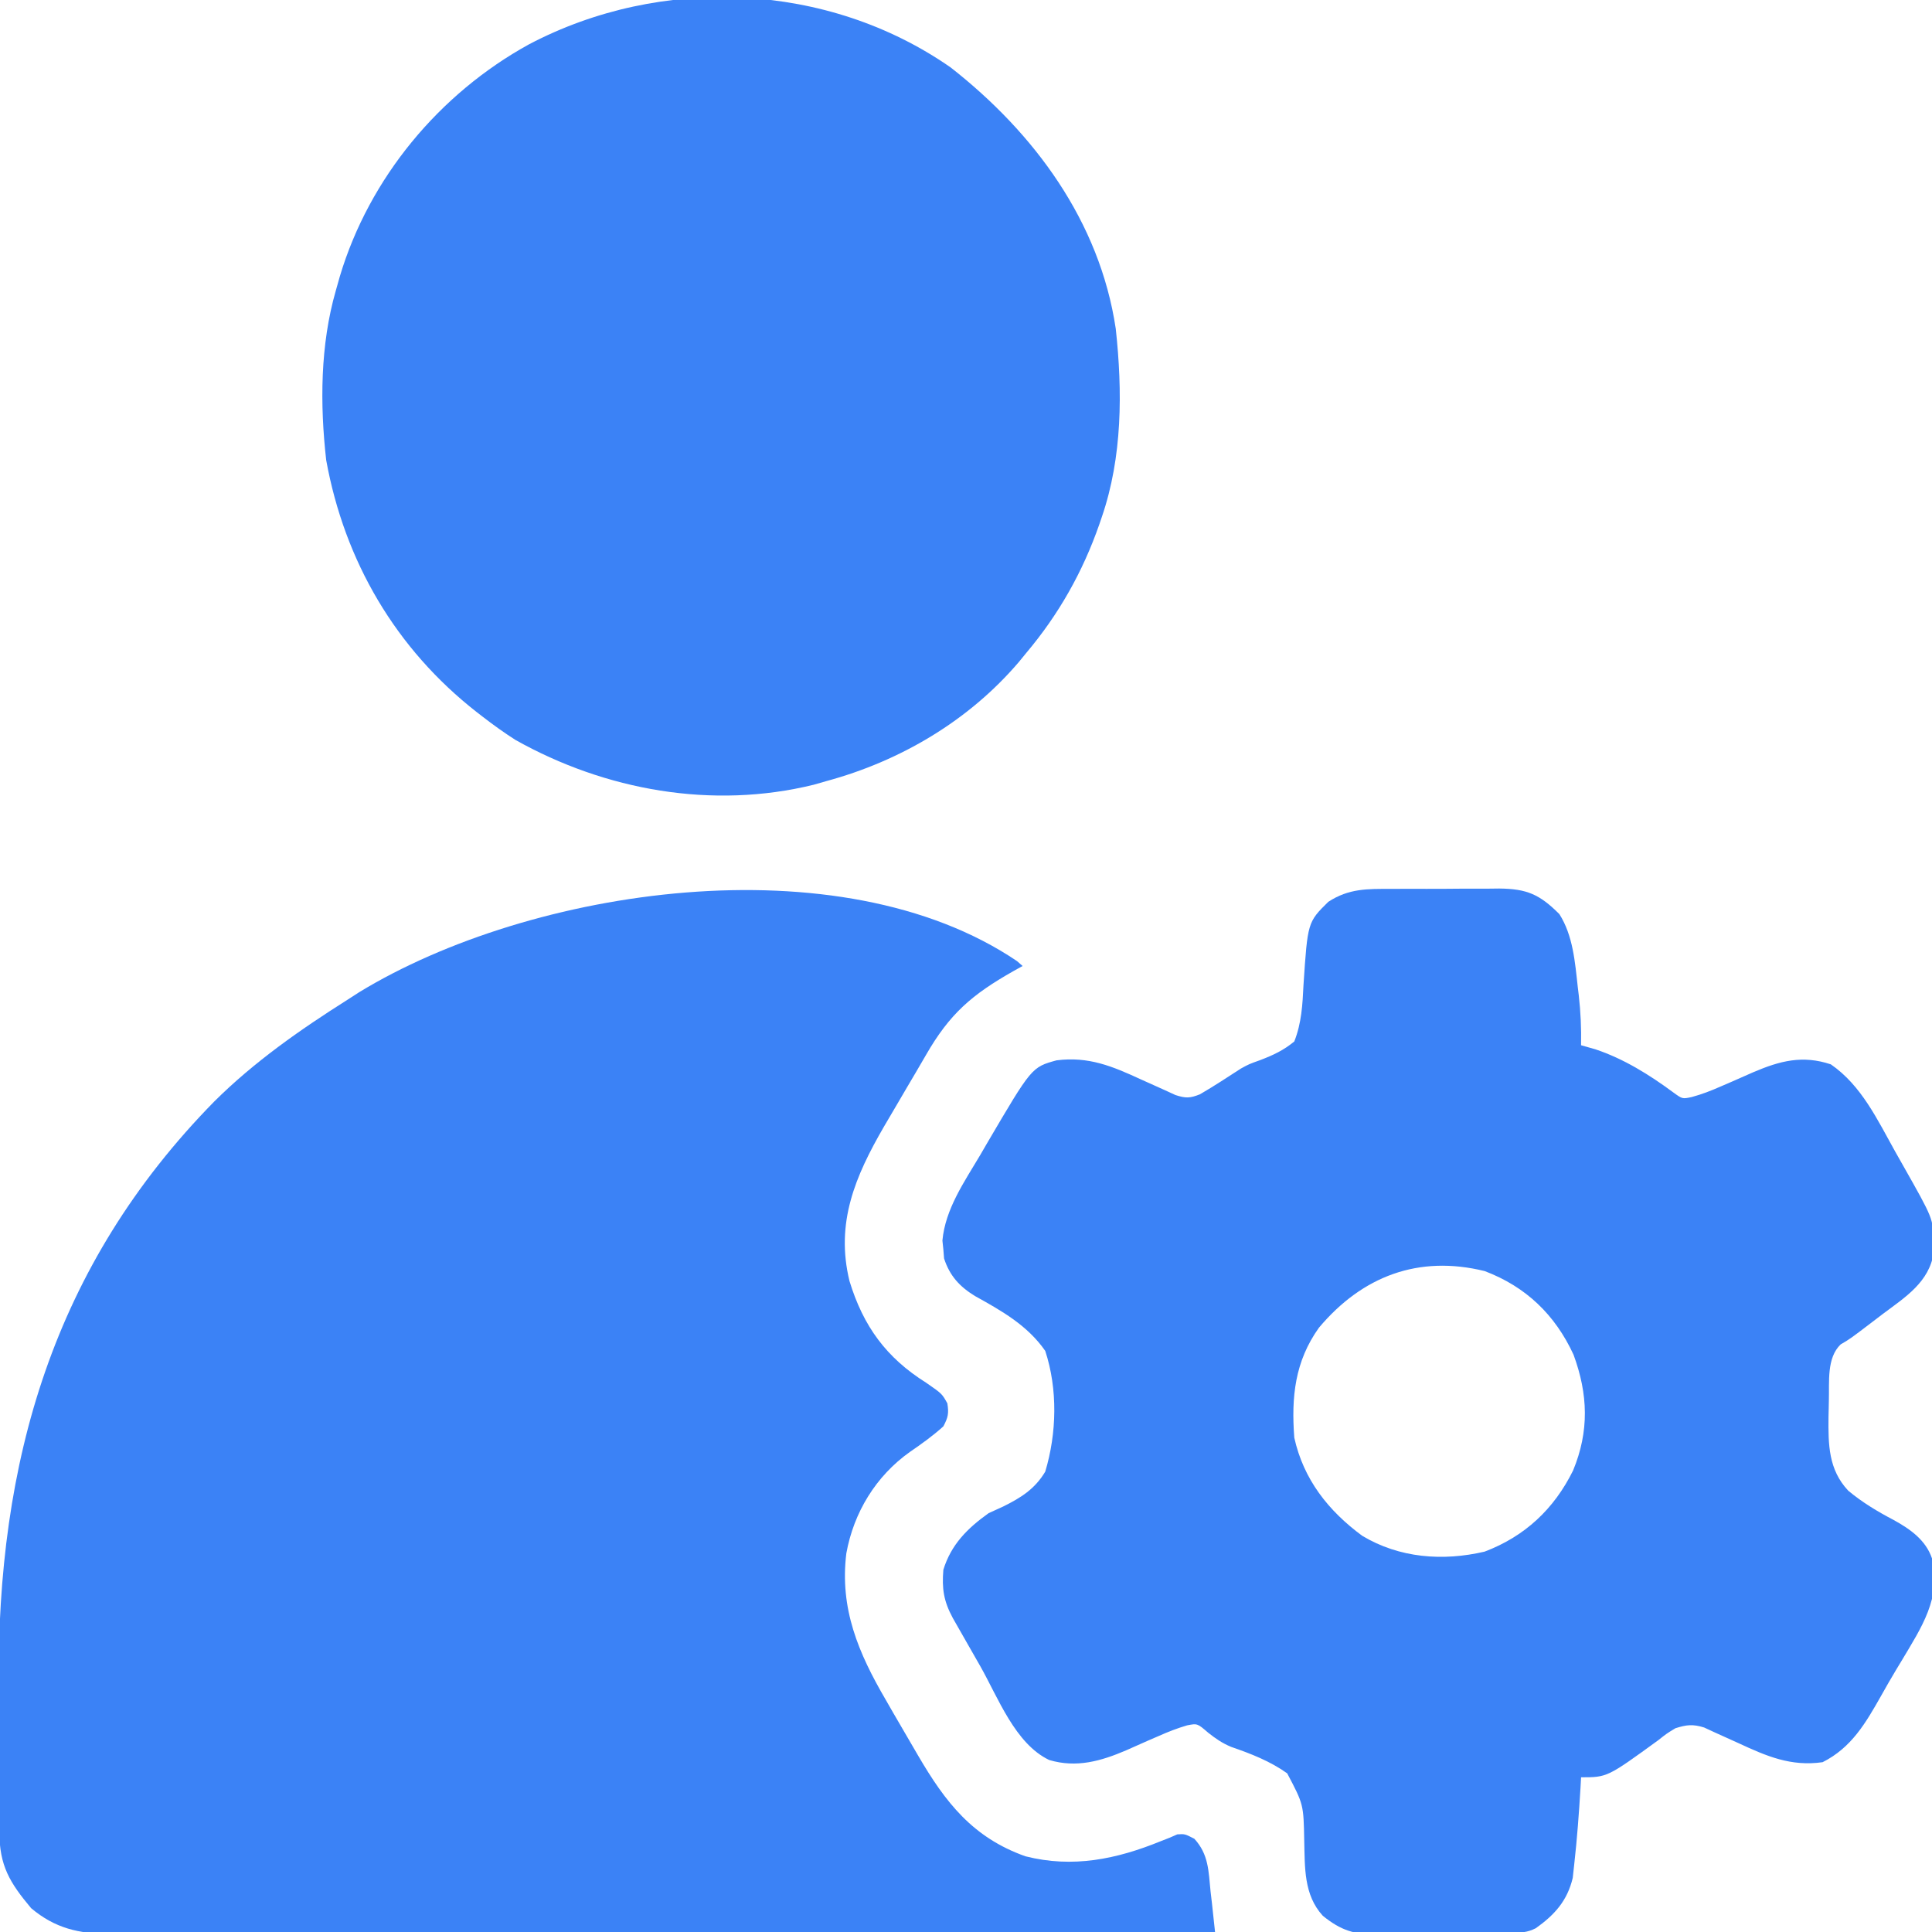
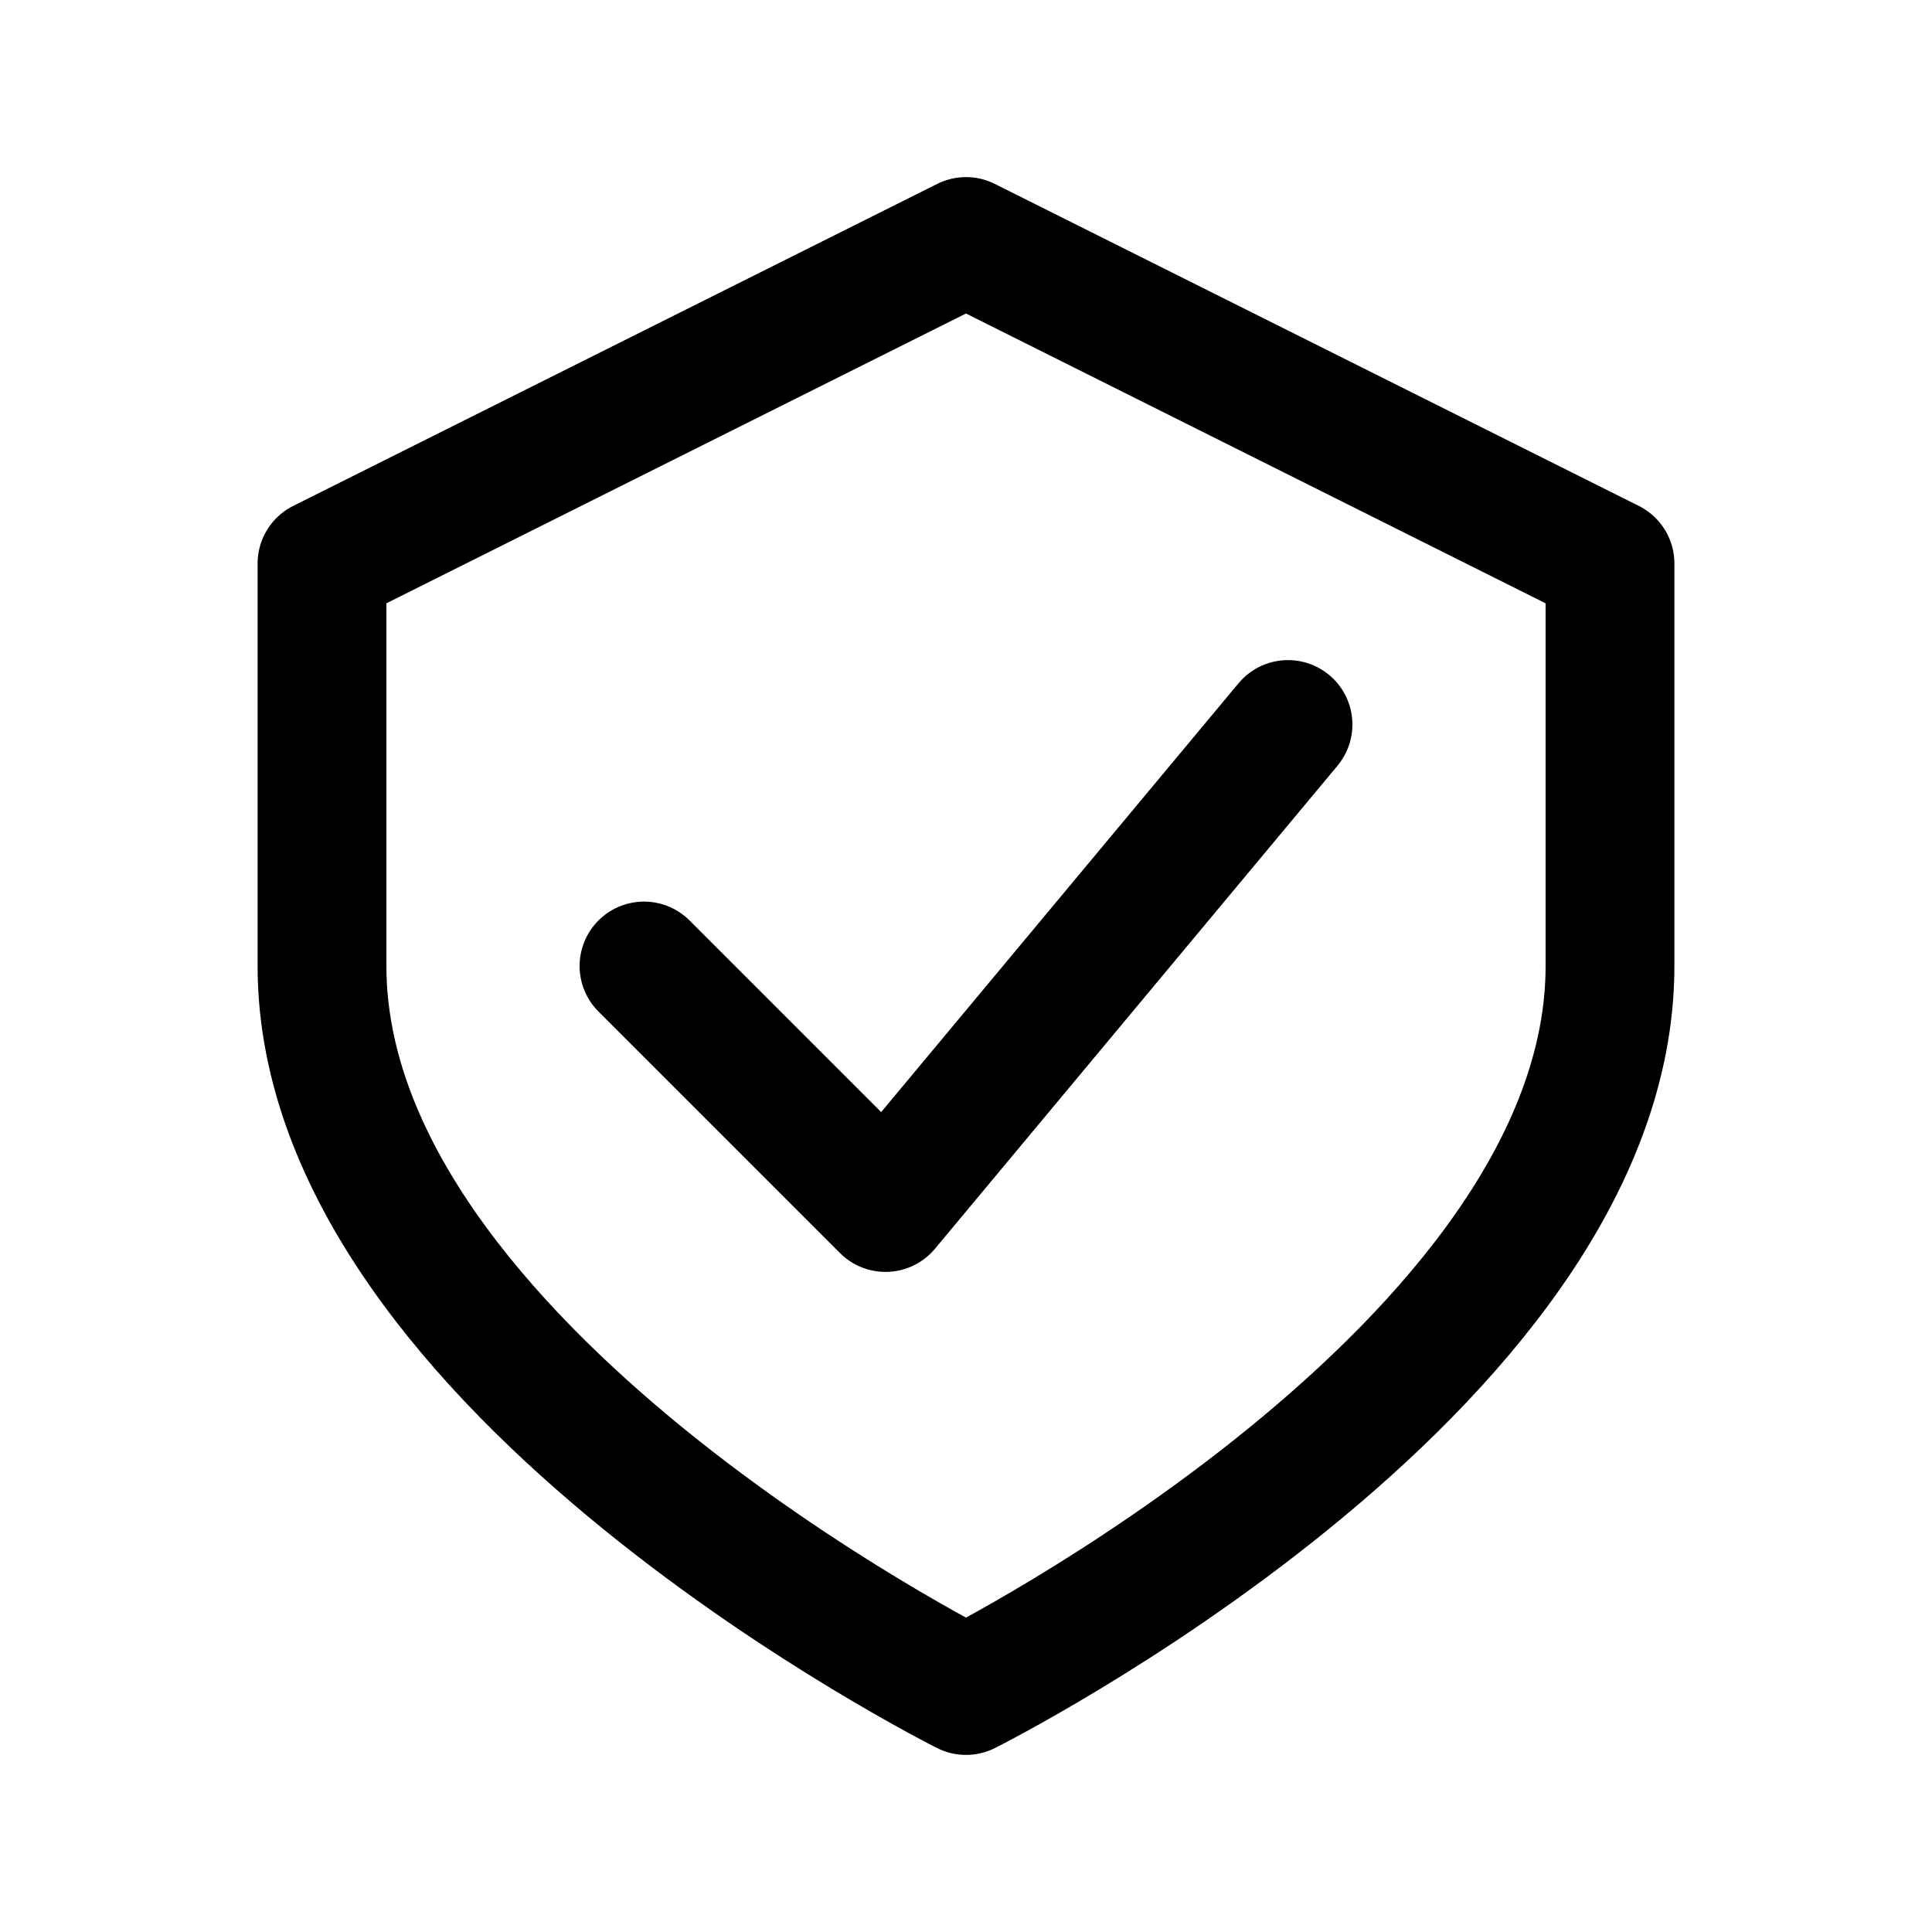
- <svg xmlns="http://www.w3.org/2000/svg" version="1.1" width="512" height="512">
-   <path d="M0 0 C0.485 0.425 0.969 0.851 1.469 1.289 C0.291 1.943 0.291 1.943 -0.91 2.609 C-11.924 8.853 -17.833 13.887 -24.166 24.922 C-25.835 27.816 -27.536 30.69 -29.234 33.566 C-30.246 35.292 -31.258 37.018 -32.267 38.744 C-33.259 40.439 -34.256 42.131 -35.252 43.823 C-42.912 57.041 -48.165 69.354 -44.406 84.789 C-40.737 96.791 -34.636 105.109 -24.094 111.727 C-19.899 114.629 -19.899 114.629 -18.473 117.191 C-18.052 119.815 -18.271 120.927 -19.531 123.289 C-22.327 125.815 -25.314 127.949 -28.414 130.074 C-37.405 136.462 -43.286 146.092 -45.246 156.957 C-47.034 171.582 -42.07 183.31 -34.781 195.789 C-33.846 197.42 -33.846 197.42 -32.893 199.083 C-31.121 202.161 -29.33 205.227 -27.531 208.289 C-26.871 209.423 -26.871 209.423 -26.197 210.579 C-18.986 222.914 -11.766 232.262 2.219 237.227 C14.764 240.408 26.376 237.999 38.102 233.215 C38.883 232.909 39.664 232.604 40.469 232.289 C41.129 232 41.789 231.712 42.469 231.414 C44.469 231.289 44.469 231.289 46.98 232.578 C50.774 236.711 50.739 241.098 51.281 246.539 C51.402 247.57 51.522 248.602 51.646 249.664 C51.94 252.204 52.214 254.745 52.469 257.289 C14.149 257.381 -24.171 257.451 -62.491 257.493 C-67.016 257.498 -71.54 257.504 -76.065 257.509 C-76.966 257.51 -77.867 257.511 -78.795 257.512 C-93.377 257.529 -107.96 257.561 -122.542 257.598 C-137.507 257.635 -152.472 257.657 -167.437 257.665 C-176.669 257.671 -185.902 257.688 -195.135 257.721 C-201.468 257.742 -207.8 257.748 -214.133 257.743 C-217.786 257.741 -221.438 257.744 -225.091 257.766 C-229.055 257.789 -233.019 257.781 -236.984 257.77 C-238.133 257.782 -239.282 257.793 -240.465 257.805 C-248.654 257.744 -254.93 256.318 -261.281 250.977 C-266.962 244.191 -269.675 239.758 -269.708 230.71 C-269.715 229.939 -269.721 229.167 -269.728 228.373 C-269.748 225.81 -269.76 223.247 -269.77 220.684 C-269.776 219.359 -269.776 219.359 -269.782 218.008 C-269.803 213.312 -269.817 208.616 -269.826 203.92 C-269.835 200.078 -269.856 196.237 -269.888 192.396 C-270.377 132.58 -255.489 80.716 -212.719 37.164 C-202.177 26.693 -190.051 18.213 -177.531 10.289 C-176.482 9.612 -175.433 8.936 -174.352 8.238 C-128.958 -19.453 -47.036 -31.793 0 0 Z " fill="#3b82f6" transform="translate(269.5312,254.7109)" />
-   <path d="M0 0 C1.02 -0.005 2.041 -0.01 3.092 -0.016 C5.244 -0.022 7.396 -0.021 9.547 -0.012 C12.833 -0.004 16.117 -0.033 19.402 -0.064 C21.497 -0.066 23.592 -0.065 25.688 -0.062 C26.666 -0.074 27.644 -0.085 28.652 -0.097 C36.001 -0.022 39.357 1.447 44.594 6.684 C48.211 12.367 48.741 19.408 49.469 25.996 C49.555 26.712 49.641 27.428 49.73 28.166 C50.241 32.619 50.426 36.952 50.344 41.434 C51.581 41.784 52.819 42.135 54.094 42.496 C61.601 44.987 68.444 49.246 74.781 53.934 C77.192 55.691 77.192 55.691 79.692 55.156 C82.376 54.425 84.787 53.494 87.328 52.367 C88.732 51.763 88.732 51.763 90.164 51.146 C92.106 50.301 94.043 49.447 95.977 48.584 C103.085 45.551 109.04 43.999 116.531 46.496 C124.658 52.095 128.898 61.221 133.594 69.621 C134.32 70.905 135.046 72.188 135.773 73.471 C143.643 87.391 143.643 87.391 143.719 93.309 C143.747 94.317 143.775 95.325 143.805 96.363 C142.627 104.21 136.284 108.175 130.344 112.621 C129.133 113.544 129.133 113.544 127.898 114.486 C121.587 119.293 121.587 119.293 119.146 120.705 C115.397 124.301 116.16 130.585 116.012 135.539 C115.998 136.268 115.983 136.996 115.969 137.746 C115.943 138.84 115.943 138.84 115.917 139.956 C115.847 147.262 115.881 153.881 121.156 159.488 C124.873 162.587 128.891 164.996 133.169 167.24 C137.535 169.636 141.693 172.55 143.344 177.434 C145.956 187.813 140.454 195.857 135.363 204.43 C134.854 205.271 134.344 206.113 133.819 206.98 C132.456 209.247 131.146 211.535 129.855 213.844 C125.797 221.017 122.004 227.604 114.344 231.434 C105.931 232.623 99.547 229.856 92.031 226.371 C89.936 225.41 87.836 224.46 85.73 223.523 C84.815 223.099 83.899 222.675 82.956 222.238 C79.94 221.309 78.33 221.501 75.344 222.434 C73.032 223.84 73.032 223.84 70.781 225.621 C57.279 235.434 57.279 235.434 50.344 235.434 C50.27 236.797 50.27 236.797 50.195 238.188 C49.792 244.974 49.289 251.74 48.531 258.496 C48.401 259.683 48.271 260.871 48.137 262.094 C46.698 268.154 43.333 271.888 38.344 275.434 C35.979 276.616 34.477 276.591 31.837 276.642 C30.902 276.662 29.967 276.681 29.004 276.701 C24.711 276.759 20.418 276.808 16.125 276.839 C13.865 276.86 11.605 276.894 9.345 276.941 C6.081 277.008 2.819 277.036 -0.445 277.055 C-1.448 277.083 -2.45 277.11 -3.483 277.139 C-9.672 277.121 -13.286 276.052 -18.108 272.124 C-23.17 266.596 -22.836 259.328 -23.021 252.259 C-23.199 242.615 -23.199 242.615 -27.537 234.388 C-32.103 231.139 -37.098 229.208 -42.365 227.385 C-44.735 226.401 -46.446 225.222 -48.453 223.637 C-51.341 221.144 -51.341 221.144 -54.047 221.667 C-56.682 222.441 -59.099 223.38 -61.605 224.5 C-62.537 224.903 -63.468 225.306 -64.428 225.721 C-66.357 226.564 -68.281 227.418 -70.201 228.283 C-76.919 231.16 -83.379 233.003 -90.611 230.852 C-99.644 226.545 -104.153 214.296 -108.89 205.957 C-109.98 204.039 -111.077 202.125 -112.174 200.211 C-112.873 198.986 -113.571 197.761 -114.27 196.535 C-114.896 195.435 -115.523 194.335 -116.169 193.202 C-118.568 188.737 -119.07 185.481 -118.656 180.434 C-116.588 173.73 -112.262 169.437 -106.656 165.434 C-105.378 164.834 -104.092 164.249 -102.801 163.676 C-98.096 161.348 -94.39 159.027 -91.656 154.434 C-88.592 144.238 -88.32 132.584 -91.656 122.434 C-96.374 115.654 -103.186 111.829 -110.279 107.894 C-114.346 105.396 -116.962 102.564 -118.469 97.941 C-118.531 97.155 -118.593 96.369 -118.656 95.559 C-118.739 94.777 -118.821 93.996 -118.906 93.191 C-118.149 84.833 -113.078 77.608 -108.906 70.559 C-108.311 69.534 -107.715 68.509 -107.102 67.453 C-95.235 47.24 -95.235 47.24 -88.656 45.434 C-80.186 44.352 -73.875 46.99 -66.281 50.496 C-64.174 51.455 -62.062 52.405 -59.945 53.344 C-59.024 53.768 -58.104 54.192 -57.155 54.629 C-54.402 55.515 -53.305 55.486 -50.656 54.434 C-46.956 52.28 -43.382 49.936 -39.791 47.604 C-37.656 46.434 -37.656 46.434 -34.629 45.351 C-31.164 44.018 -28.532 42.793 -25.656 40.434 C-23.732 35.571 -23.466 30.672 -23.219 25.496 C-22.115 8.831 -22.115 8.831 -16.656 3.434 C-11.228 -0.126 -6.273 -0.019 0 0 Z M-19.117 116.281 C-25.52 125.235 -26.468 134.679 -25.656 145.434 C-23.202 156.5 -16.664 164.787 -7.656 171.434 C2.176 177.333 13.662 178.225 24.777 175.633 C35.461 171.59 43.191 164.331 48.227 154.133 C52.535 143.724 52.208 133.928 48.344 123.434 C43.478 112.874 35.704 105.399 24.789 101.281 C7.283 96.974 -7.632 102.62 -19.117 116.281 Z " fill="#3b82f6" transform="translate(368.6562,235.5664)" />
-   <path d="M0 0 C22.155 17.346 39.497 40.792 43.749 69.238 C45.553 85.849 45.519 103.213 40.062 119.125 C39.843 119.769 39.623 120.413 39.397 121.077 C34.999 133.682 28.659 144.922 20.062 155.125 C19.408 155.926 18.753 156.726 18.078 157.551 C4.811 173.118 -13.302 183.798 -32.938 189.125 C-34.046 189.443 -35.155 189.762 -36.297 190.09 C-63.124 196.675 -91.508 191.595 -115.34 178.215 C-118.324 176.305 -121.134 174.291 -123.938 172.125 C-124.471 171.714 -125.004 171.303 -125.553 170.879 C-147.062 154.076 -160.632 130.838 -165.492 104.07 C-167.164 89.262 -167.084 73.496 -162.938 59.125 C-162.586 57.878 -162.234 56.632 -161.871 55.348 C-154.066 29.277 -135.524 6.952 -111.75 -6.125 C-76.746 -24.538 -32.601 -22.713 0 0 Z " fill="#3b82f6" transform="translate(251.9375,17.875)" />
+ <svg xmlns="http://www.w3.org/2000/svg" viewBox="0 0 24 24" fill="none" stroke="currentColor" stroke-width="1.6" stroke-linecap="round" stroke-linejoin="round">
+   <path d="m12 3 8 4v5c0 5-8 9-8 9s-8-4-8-9V7l8-4Z" />
+   <path d="m8 12 3 3 5-6" />
</svg>
